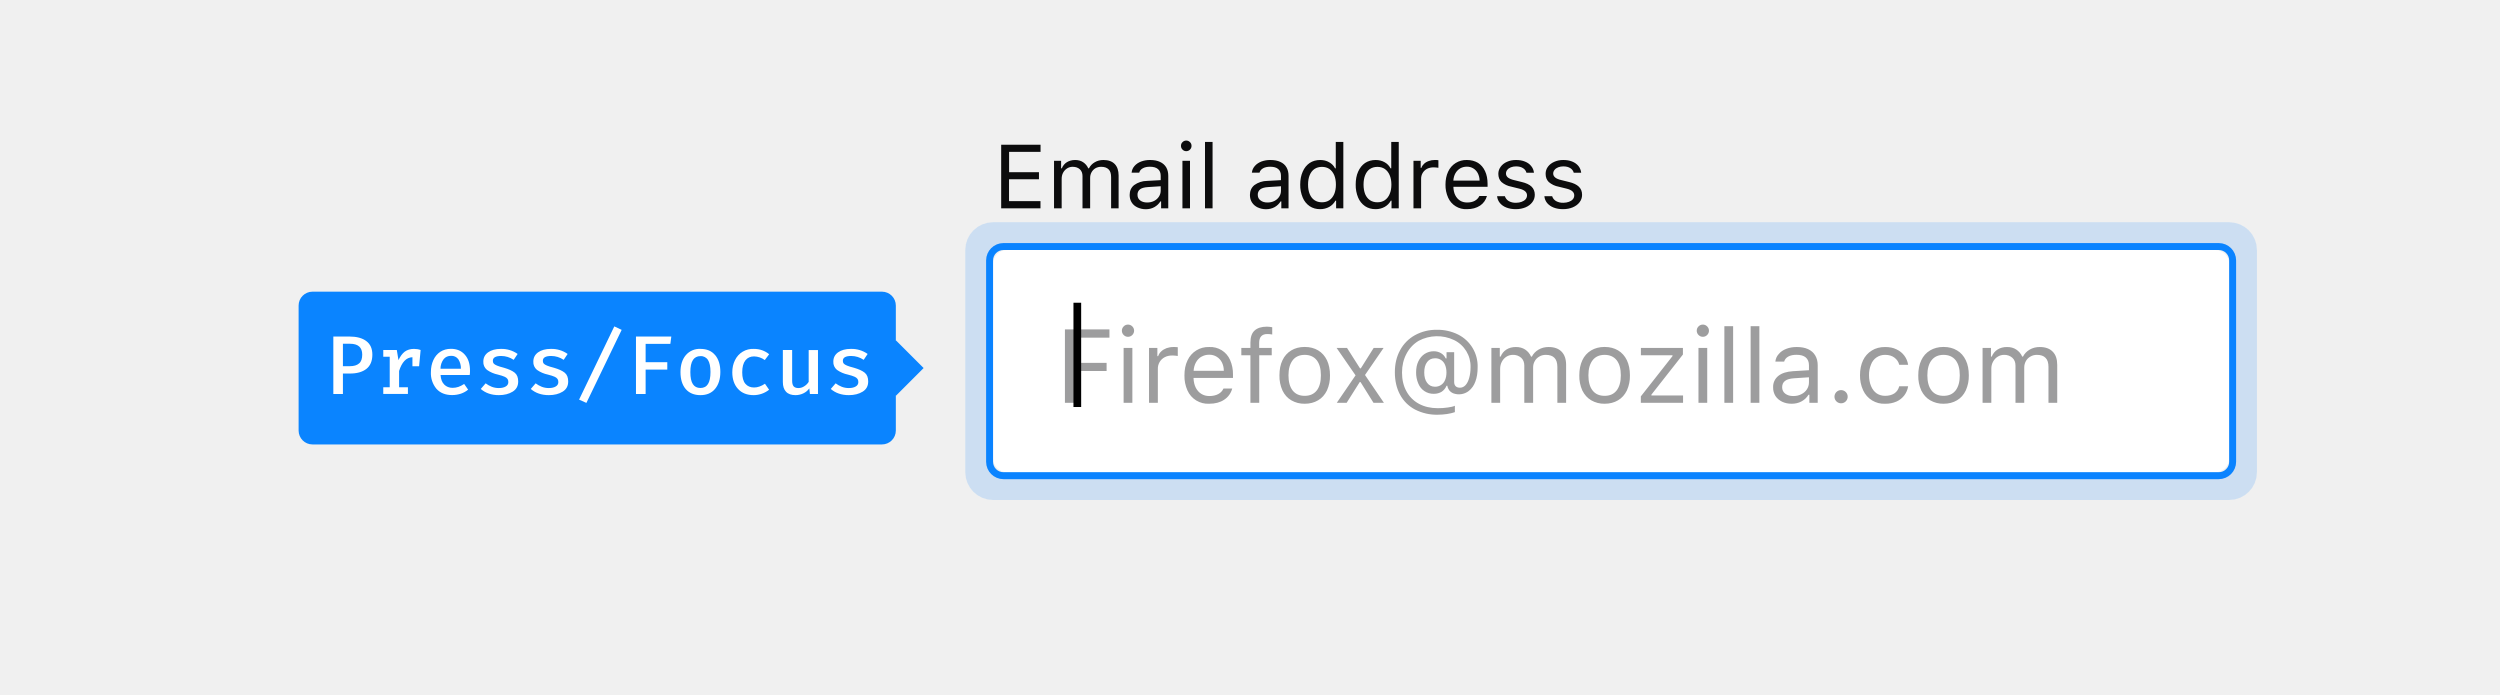
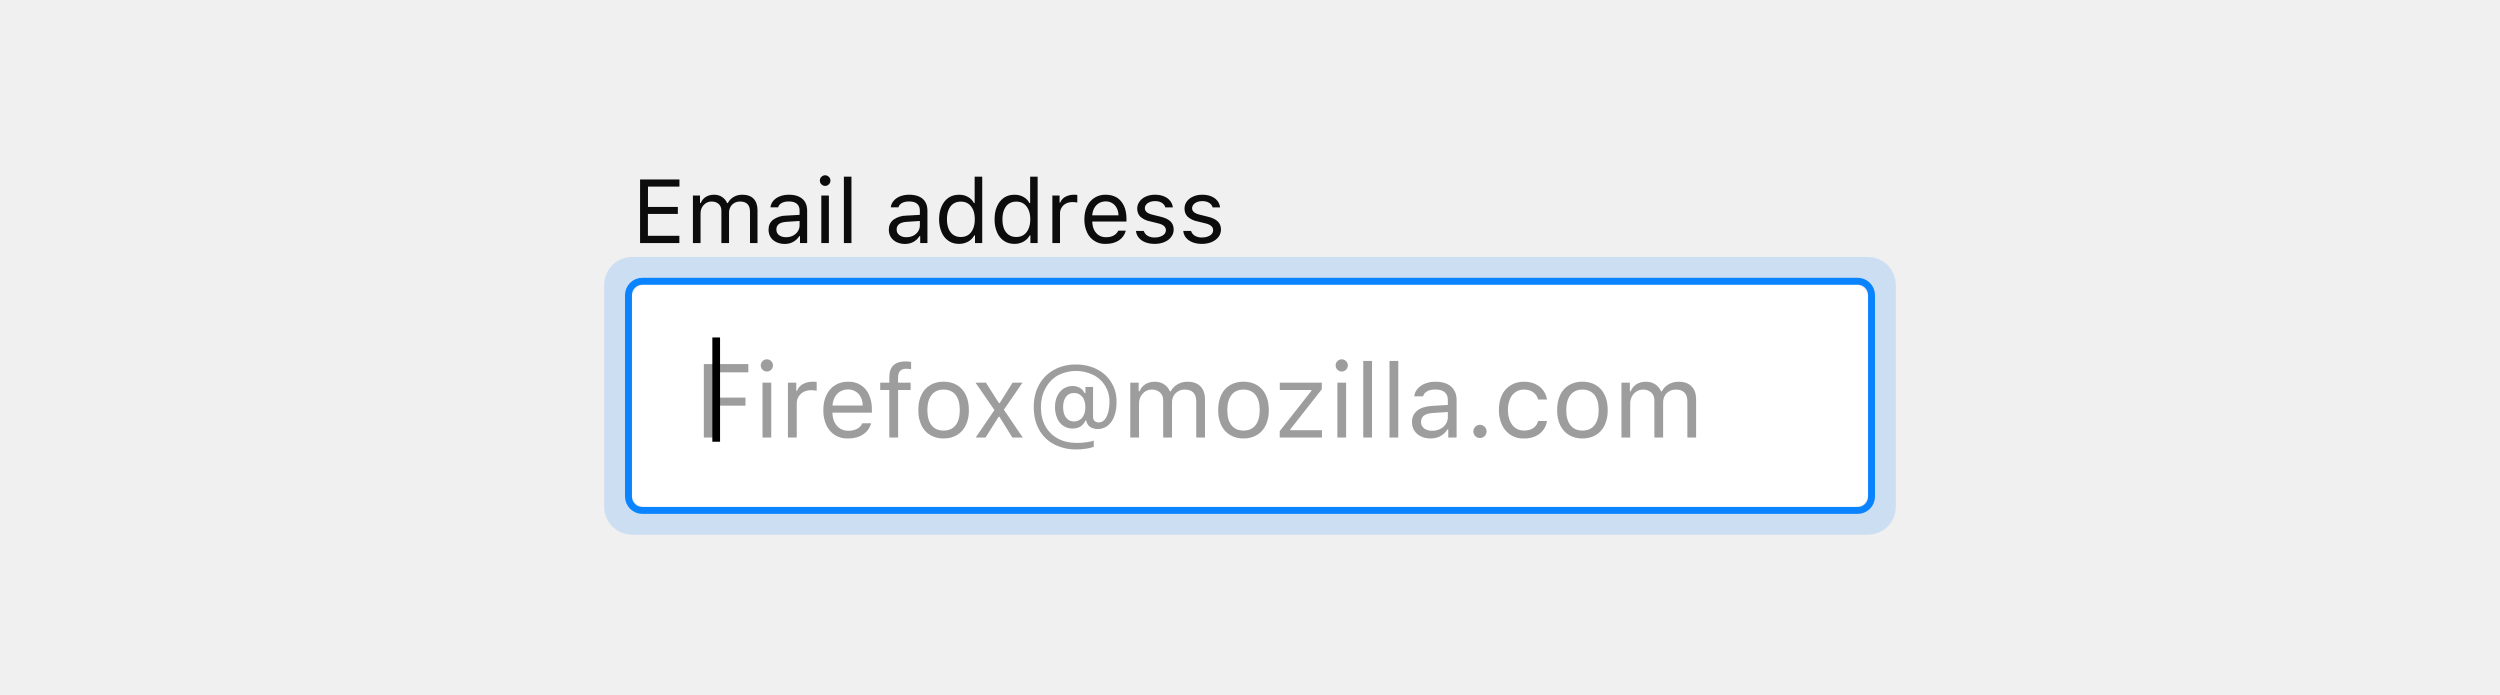
<svg xmlns="http://www.w3.org/2000/svg" xmlns:xlink="http://www.w3.org/1999/xlink" viewBox="0 0 360 100">
  <defs>
    <rect id="a" width="178" height="32" rx="2" />
  </defs>
-   <g fill="none" fill-rule="evenodd">
-     <g transform="translate(143 20)">
-       <g transform="translate(0 16)">
-         <use fill="#FFFFFF" xlink:href="#a" />
-         <rect width="179" height="33" x="-.5" y="-.5" stroke="#0A84FF" rx="2" />
-         <rect width="182" height="36" x="-2" y="-2" stroke="#0A84FF" stroke-opacity=".3" stroke-width="4" opacity=".52" rx="2" />
-         <path fill="#0C0C0D" fill-opacity=".4" d="M10.35 11.43h6.41v1.19h-5.1v3.63h4.69v1.17h-4.68V22h-1.32V11.43zm8.46.81a.85.85 0 0 1-.26-.62c0-.24.09-.45.26-.62a.85.85 0 0 1 .62-.26c.24 0 .45.09.62.26.17.17.26.38.26.62s-.09.45-.26.62a.84.84 0 0 1-.62.26.85.85 0 0 1-.62-.26zm1.25 1.86V22H18.8v-7.9h1.26zm3.6 0v1.18h.12c.08-.26.22-.48.44-.68.2-.2.47-.35.77-.47.3-.1.63-.16.98-.16.24 0 .45 0 .63.03v1.26a4.97 4.97 0 0 0-.8-.07c-.4 0-.76.08-1.07.24a1.84 1.84 0 0 0-1 1.68V22h-1.27v-7.9h1.2zm9.62 7.46c-.58.39-1.3.58-2.16.58a3.24 3.24 0 0 1-3.13-1.92 5.05 5.05 0 0 1-.43-2.16c0-.82.14-1.54.44-2.16a3.3 3.3 0 0 1 3.12-1.93 3.1 3.1 0 0 1 3.01 1.86 5 5 0 0 1 .42 2.1v.49h-5.68v.06c.02.51.13.97.32 1.35.2.38.46.68.79.88.33.21.72.32 1.17.32.5 0 .93-.1 1.27-.28.34-.18.6-.44.76-.8h1.26a2.74 2.74 0 0 1-1.16 1.61zM30 15.36c-.33.2-.59.47-.78.82-.2.35-.31.76-.34 1.22h4.35c0-.46-.1-.87-.28-1.22a2 2 0 0 0-1.84-1.1c-.41 0-.78.1-1.1.29zm5.75-.2V14.1h1.31v-.76c0-.8.2-1.38.6-1.74.4-.37.99-.56 1.77-.56.22 0 .48.03.77.08v1.05c-.2-.04-.43-.07-.7-.07-.79 0-1.18.43-1.18 1.27v.73h1.81v1.06h-1.8V22h-1.27v-6.84h-1.3zm7.19 6.48c-.55-.32-.97-.8-1.26-1.4a5 5 0 0 1-.44-2.19c0-.84.14-1.57.44-2.18a3.2 3.2 0 0 1 1.26-1.41c.54-.33 1.19-.5 1.94-.5.74 0 1.4.17 1.94.5.54.32.96.8 1.26 1.41.29.61.44 1.34.44 2.18a5 5 0 0 1-.44 2.18c-.3.61-.72 1.09-1.27 1.41-.55.33-1.2.5-1.93.5a3.7 3.7 0 0 1-1.94-.5zm3.67-1.4c.4-.52.6-1.25.6-2.19s-.2-1.66-.6-2.18c-.41-.51-.99-.77-1.73-.77-.75 0-1.33.26-1.73.77-.4.52-.61 1.24-.61 2.18 0 .94.2 1.67.6 2.18.41.52.99.77 1.74.77.74 0 1.32-.25 1.73-.77zM50.92 22H49.5l2.7-3.95-2.73-3.95h1.5l1.87 2.94h.12l1.85-2.94h1.43L53.56 18l2.72 4h-1.5l-1.86-2.98h-.12L50.92 22zm16.04-9.83a5.1 5.1 0 0 1 2.82 4.71c0 .8-.1 1.48-.33 2.07a3 3 0 0 1-.96 1.36 2.33 2.33 0 0 1-2.24.32c-.23-.1-.42-.25-.57-.44-.14-.2-.23-.4-.26-.64h-.12c-.15.37-.4.66-.7.86-.33.2-.7.3-1.13.3a2.34 2.34 0 0 1-2.23-1.47 3.93 3.93 0 0 1-.32-1.63c0-.59.1-1.11.32-1.57.22-.46.52-.82.9-1.07.4-.26.84-.39 1.33-.39.39 0 .73.1 1.04.28.3.18.53.44.67.75h.12v-.89h1.1v4.3c0 .26.08.46.22.6.15.14.35.21.61.21.3 0 .57-.12.8-.36.23-.25.41-.6.53-1.04.13-.45.2-.97.2-1.56a4.2 4.2 0 0 0-2.37-3.9 5.67 5.67 0 0 0-5.11.11 4.68 4.68 0 0 0-1.75 1.87c-.43.8-.64 1.7-.64 2.7 0 1.03.21 1.93.64 2.7a4.4 4.4 0 0 0 1.8 1.8c.78.42 1.68.63 2.72.63.5 0 .98-.03 1.43-.1.45-.06.8-.14 1.02-.25v.92c-.33.12-.7.2-1.14.27-.42.06-.87.1-1.33.1a6.83 6.83 0 0 1-3.27-.75 5.18 5.18 0 0 1-2.15-2.13c-.5-.93-.75-2-.75-3.24 0-1.2.25-2.26.76-3.18a5.4 5.4 0 0 1 2.14-2.16 6.35 6.35 0 0 1 3.15-.77 6.6 6.6 0 0 1 3.05.68zm-4.45 3.96c-.28.36-.42.87-.42 1.5 0 .64.14 1.14.42 1.5.27.37.65.56 1.13.56a1.52 1.52 0 0 0 1.45-.97c.13-.3.2-.67.2-1.09 0-.41-.07-.77-.2-1.08a1.5 1.5 0 0 0-1.43-.96c-.5 0-.88.18-1.15.54zm10.46-2.03v1.25h.12c.18-.44.46-.78.84-1.02.38-.24.83-.36 1.36-.36.52 0 .96.12 1.34.37.37.25.65.58.84 1.01h.12c.22-.43.54-.76.97-1.01.43-.25.91-.37 1.45-.37.8 0 1.42.22 1.86.67.43.44.65 1.08.65 1.9V22h-1.26v-5.16c0-.58-.14-1.02-.41-1.3-.28-.3-.7-.44-1.25-.44-.36 0-.68.08-.95.25-.28.16-.5.38-.65.66-.16.28-.23.58-.23.91V22H76.5v-5.36c0-.47-.15-.84-.45-1.12a1.7 1.7 0 0 0-1.2-.42c-.34 0-.65.09-.93.27-.28.18-.5.42-.66.73-.16.3-.24.64-.24 1V22h-1.26v-7.9h1.2zm13.16 7.54c-.55-.32-.97-.8-1.27-1.4a5 5 0 0 1-.44-2.19c0-.84.15-1.57.44-2.18a3.2 3.2 0 0 1 1.26-1.41c.55-.33 1.2-.5 1.94-.5.75 0 1.4.17 1.95.5.54.32.96.8 1.26 1.41.29.61.44 1.34.44 2.18a5 5 0 0 1-.44 2.18c-.3.61-.72 1.09-1.27 1.41-.55.33-1.2.5-1.94.5a3.7 3.7 0 0 1-1.93-.5zm3.66-1.4c.4-.52.61-1.25.61-2.19s-.2-1.66-.6-2.18c-.41-.51-.99-.77-1.74-.77-.74 0-1.32.26-1.72.77-.4.52-.61 1.24-.61 2.18 0 .94.2 1.67.6 2.18.41.52.99.77 1.73.77.75 0 1.33-.25 1.73-.77zm8.05-4.96v-.12h-4.55V14.1h6.05v.95l-4.54 5.78v.12h4.56V22h-6.08v-.92l4.56-5.8zm3.75-3.04a.85.85 0 0 1-.26-.62c0-.24.09-.45.26-.62a.85.85 0 0 1 .62-.26c.24 0 .45.09.62.26.17.17.26.38.26.62s-.09.45-.26.62a.84.84 0 0 1-.62.26.85.85 0 0 1-.62-.26zm1.25 1.86V22h-1.26v-7.9h1.26zm3.73-3.13V22h-1.26V10.97h1.26zm3.78 0V22h-1.26V10.97h1.26zm3.28 10.88c-.4-.2-.73-.47-.96-.82a2.23 2.23 0 0 1-.34-1.24 2 2 0 0 1 .75-1.66c.5-.4 1.2-.62 2.13-.68l2.28-.14v-.72c0-.48-.16-.86-.46-1.12-.3-.25-.74-.38-1.33-.38-.47 0-.87.08-1.18.25-.31.17-.51.41-.6.73h-1.27c.05-.42.21-.8.5-1.1.27-.33.64-.57 1.08-.74.45-.18.96-.26 1.51-.26.64 0 1.18.1 1.63.31.45.21.79.51 1.02.9.24.4.36.87.36 1.41V22h-1.2v-1.16h-.12c-.26.42-.6.74-1.01.96-.42.23-.9.34-1.42.34-.51 0-.97-.1-1.37-.29zm2.75-1.08c.35-.17.62-.4.81-.7.2-.3.3-.64.3-1.01v-.73l-2.13.14c-.6.04-1.03.16-1.3.37-.29.21-.43.52-.43.92s.15.7.45.93c.3.23.68.34 1.15.34.43 0 .81-.08 1.15-.26zm5.26 1.18a.95.95 0 1 1 .95-1.65.95.95 0 0 1-.95 1.65zm8.16-6.45c-.35-.27-.8-.4-1.34-.4a2.12 2.12 0 0 0-2.03 1.38 3.9 3.9 0 0 0-.29 1.54c0 .6.1 1.13.29 1.58.19.45.46.8.8 1.04.36.24.76.36 1.23.36.53 0 .97-.12 1.33-.35.35-.24.59-.59.7-1.03h1.28a2.85 2.85 0 0 1-1.67 2.2 3.9 3.9 0 0 1-1.63.32 3.31 3.31 0 0 1-3.18-1.94 5 5 0 0 1-.45-2.18c0-.81.15-1.53.44-2.14a3.3 3.3 0 0 1 1.27-1.41c.54-.34 1.18-.5 1.9-.5.63 0 1.17.1 1.65.34a2.9 2.9 0 0 1 1.67 2.22h-1.28c-.1-.42-.33-.76-.69-1.03zm5.14 6.14c-.55-.32-.97-.8-1.27-1.4a5 5 0 0 1-.44-2.19c0-.84.15-1.57.44-2.18a3.2 3.2 0 0 1 1.26-1.41c.55-.33 1.2-.5 1.94-.5.75 0 1.4.17 1.94.5.55.32.97.8 1.26 1.41.3.61.44 1.34.44 2.18a5 5 0 0 1-.44 2.18c-.29.61-.71 1.09-1.26 1.41-.55.33-1.2.5-1.94.5a3.7 3.7 0 0 1-1.93-.5zm3.66-1.4c.4-.52.61-1.25.61-2.19s-.2-1.66-.6-2.18c-.41-.51-.99-.77-1.74-.77-.74 0-1.32.26-1.72.77-.41.52-.61 1.24-.61 2.18 0 .94.2 1.67.6 2.18.41.52.99.77 1.73.77.75 0 1.33-.25 1.73-.77zm5.1-6.14v1.25h.11c.18-.44.46-.78.84-1.02.38-.24.84-.36 1.36-.36.52 0 .97.12 1.34.37.37.25.66.58.85 1.01h.11c.22-.43.54-.76.97-1.01.43-.25.91-.37 1.45-.37.8 0 1.43.22 1.86.67.44.44.65 1.08.65 1.9V22h-1.26v-5.16c0-.58-.13-1.02-.41-1.3-.28-.3-.7-.44-1.25-.44-.36 0-.67.08-.95.25-.28.16-.5.38-.65.66-.15.28-.23.58-.23.91V22h-1.26v-5.36c0-.47-.15-.84-.45-1.12a1.7 1.7 0 0 0-1.2-.42c-.33 0-.64.09-.92.27-.29.18-.5.42-.67.73-.16.3-.24.64-.24 1V22h-1.26v-7.9h1.2z" />
-         <text fill="#000000" font-family="SegoeUI, Segoe UI" font-size="15">
-           <tspan x="8" y="19">|</tspan>
-         </text>
-       </g>
-       <path fill="#0C0C0D" d="M1.17 10V.84h5.67v1.03H2.31V4.8h4.3v1.01H2.3v3.15h4.53V10H1.17zM9.8 3.16v1.08h.1c.16-.38.4-.68.74-.89.33-.2.72-.31 1.18-.31.44 0 .83.1 1.15.32.33.22.57.5.74.88h.1c.19-.37.46-.66.84-.88.37-.22.79-.32 1.25-.32.7 0 1.24.19 1.62.58.37.38.56.94.56 1.65V10H17V5.52c0-.5-.11-.88-.35-1.12-.24-.25-.6-.38-1.08-.38-.31 0-.59.07-.83.21a1.5 1.5 0 0 0-.56.58c-.13.24-.2.5-.2.8V10h-1.1V5.35c0-.4-.12-.73-.38-.97s-.6-.36-1.04-.36c-.3 0-.56.08-.8.23-.25.16-.44.37-.58.63-.14.27-.2.56-.2.88V10h-1.1V3.16h1.04zm11 6.71c-.36-.17-.64-.4-.83-.71-.2-.3-.3-.67-.3-1.08 0-.6.21-1.08.65-1.43a3.2 3.2 0 0 1 1.84-.6l1.98-.11v-.62c0-.43-.13-.75-.4-.98-.26-.22-.64-.33-1.15-.33-.41 0-.75.07-1.02.22-.28.15-.45.36-.52.63h-1.1c.04-.37.18-.69.42-.96.24-.28.56-.49.95-.64a3.6 3.6 0 0 1 1.3-.22c.56 0 1.03.09 1.41.27.4.18.69.44.9.78.2.34.3.75.3 1.23V10H24.2V9h-.1c-.22.35-.52.63-.88.83-.36.2-.77.3-1.23.3-.44 0-.84-.1-1.19-.26zm2.38-.93c.3-.15.53-.36.7-.62.17-.26.26-.55.26-.87v-.63l-1.84.12c-.52.03-.9.14-1.14.32a.93.93 0 0 0-.36.8c0 .34.13.61.38.8.26.2.6.3 1 .3.37 0 .7-.07 1-.22zm4.1-7.4a.73.73 0 0 1-.22-.53c0-.22.07-.4.22-.54a.74.74 0 0 1 .54-.23c.21 0 .39.08.54.23.15.14.22.32.22.54 0 .2-.07.38-.22.53a.73.73 0 0 1-.54.23.73.73 0 0 1-.54-.23zm1.08 1.62V10h-1.09V3.16h1.1zM31.61.44V10h-1.09V.44h1.1zm6.5 9.43c-.34-.17-.62-.4-.82-.71-.2-.3-.3-.67-.3-1.08 0-.6.22-1.08.65-1.43a3.2 3.2 0 0 1 1.85-.6l1.97-.11v-.62c0-.43-.13-.75-.4-.98-.25-.22-.64-.33-1.15-.33-.4 0-.75.07-1.02.22s-.44.36-.52.63h-1.1c.04-.37.19-.69.43-.96.24-.28.56-.49.94-.64a3.6 3.6 0 0 1 1.31-.22c.55 0 1.02.09 1.41.27.4.18.69.44.89.78.2.34.3.75.3 1.23V10h-1.04V9h-.1c-.22.35-.51.63-.87.83-.37.2-.78.3-1.24.3-.44 0-.83-.1-1.18-.26zm2.4-.93c.3-.15.53-.36.7-.62.17-.26.25-.55.25-.87v-.63l-1.84.12c-.51.03-.9.14-1.13.32a.93.93 0 0 0-.37.8c0 .34.13.61.4.8.25.2.58.3.99.3.37 0 .7-.07 1-.22zm5.08.75a2.8 2.8 0 0 1-1-1.24 4.62 4.62 0 0 1-.36-1.87c0-.7.12-1.33.36-1.86.23-.54.57-.95 1-1.25.44-.29.94-.43 1.52-.43.47 0 .9.1 1.28.32.38.21.67.5.86.88h.1V.44h1.09V10H49.4V8.9h-.1a2.3 2.3 0 0 1-.9.9c-.4.21-.82.32-1.3.32-.57 0-1.08-.14-1.51-.43zm.7-5.36c-.3.2-.53.5-.69.88-.16.38-.24.84-.24 1.37 0 .53.08.98.24 1.37.16.38.39.68.69.88.3.2.66.3 1.07.3.41 0 .77-.1 1.07-.3.3-.21.53-.5.7-.89.16-.38.24-.84.24-1.36 0-.52-.08-.97-.24-1.36-.17-.38-.4-.68-.7-.89-.3-.2-.66-.3-1.07-.3-.41 0-.77.1-1.07.3zm7.28 5.36a2.8 2.8 0 0 1-1-1.24 4.62 4.62 0 0 1-.35-1.87c0-.7.11-1.33.35-1.86.24-.54.57-.95 1-1.25.44-.29.95-.43 1.52-.43.48 0 .9.1 1.29.32.38.21.66.5.86.88h.1V.44h1.08V10h-1.04V8.9h-.1a2.3 2.3 0 0 1-.9.9c-.39.21-.81.32-1.29.32-.58 0-1.09-.14-1.52-.43zm.7-5.36c-.3.2-.52.5-.68.88-.16.38-.24.84-.24 1.37 0 .53.08.98.23 1.37.16.38.4.68.7.88.3.2.65.3 1.07.3.4 0 .76-.1 1.06-.3.3-.21.54-.5.7-.89.17-.38.25-.84.25-1.36 0-.52-.08-.97-.25-1.36-.16-.38-.4-.68-.7-.89-.3-.2-.65-.3-1.06-.3-.42 0-.77.1-1.07.3zm7.31-1.17v1.01h.1c.07-.22.2-.41.38-.58.19-.18.41-.31.68-.4.26-.1.54-.15.84-.15.21 0 .4 0 .55.03v1.09a4.3 4.3 0 0 0-.7-.06c-.34 0-.65.07-.92.2a1.6 1.6 0 0 0-.87 1.46V10h-1.1V3.16h1.04zm8.53 6.46c-.5.33-1.13.5-1.87.5a2.8 2.8 0 0 1-2.71-1.66 4.38 4.38 0 0 1-.38-1.88c0-.7.13-1.33.38-1.86a2.86 2.86 0 0 1 2.7-1.68c.62 0 1.14.14 1.6.41.44.28.78.68 1.02 1.2.24.51.36 1.12.36 1.83v.42h-4.92v.05c.02.45.1.84.27 1.17.17.33.4.59.69.77.29.18.63.27 1.01.27.44 0 .81-.08 1.1-.24.3-.16.52-.39.67-.7h1.09c-.17.6-.5 1.06-1 1.4zm-2.85-5.37c-.28.17-.51.4-.68.7-.17.3-.27.66-.3 1.06h3.78c0-.4-.1-.75-.25-1.05A1.73 1.73 0 0 0 68.22 4c-.36 0-.68.09-.96.25zm5.84-.24c.22-.3.52-.54.91-.71.4-.18.83-.26 1.3-.26.48 0 .9.07 1.27.22.38.15.68.36.9.64.23.27.37.6.41.97h-1.08a1.1 1.1 0 0 0-.5-.66c-.26-.17-.6-.25-1-.25a2 2 0 0 0-.74.13c-.22.09-.4.21-.52.37a.81.81 0 0 0-.19.53c0 .23.1.42.29.58.2.15.5.28.9.37l1.05.26c.65.15 1.14.38 1.45.68.3.3.46.68.46 1.17 0 .4-.12.76-.36 1.07-.24.32-.56.56-.98.74-.42.17-.88.26-1.4.26-.5 0-.95-.08-1.34-.23-.4-.15-.7-.37-.94-.65a1.78 1.78 0 0 1-.41-.99h1.12c.1.3.28.53.55.7a2 2 0 0 0 1.06.25c.3 0 .58-.05.81-.14.24-.09.43-.21.57-.37.13-.16.2-.35.2-.56 0-.46-.36-.78-1.09-.96l-1.17-.29a3 3 0 0 1-1.42-.67c-.3-.3-.45-.69-.45-1.18 0-.37.11-.71.34-1.02zm6.8 0c.22-.3.53-.54.92-.71.39-.18.82-.26 1.3-.26.47 0 .9.07 1.27.22s.67.36.9.64c.22.27.36.6.4.97h-1.07a1.1 1.1 0 0 0-.5-.66c-.27-.17-.6-.25-1-.25a2 2 0 0 0-.74.13c-.22.09-.4.21-.52.37a.81.81 0 0 0-.2.53c0 .23.1.42.3.58.19.15.49.28.9.37l1.05.26c.65.15 1.13.38 1.44.68.31.3.47.68.47 1.17 0 .4-.12.76-.36 1.07-.24.32-.57.56-.99.74-.41.17-.88.26-1.4.26-.5 0-.95-.08-1.34-.23-.39-.15-.7-.37-.94-.65a1.78 1.78 0 0 1-.4-.99h1.12c.09.3.27.53.55.7a2 2 0 0 0 1.05.25c.3 0 .58-.05.82-.14.24-.09.43-.21.56-.37.14-.16.2-.35.2-.56 0-.46-.36-.78-1.08-.96l-1.18-.29a3 3 0 0 1-1.41-.67c-.3-.3-.45-.69-.45-1.18 0-.37.1-.71.33-1.02z" />
+   <g fill="none" fill-rule="evenodd" transform="translate(91 25)">
+     <g transform="translate(0 16)">
+       <use fill="#FFFFFF" xlink:href="#a" />
+       <rect width="179" height="33" x="-.5" y="-.5" stroke="#0A84FF" rx="2" />
+       <rect width="182" height="36" x="-2" y="-2" stroke="#0A84FF" stroke-opacity=".3" stroke-width="4" opacity=".52" rx="2" />
+       <path fill="#0C0C0D" fill-opacity=".4" d="M10.35 11.43h6.41v1.19h-5.1v3.63h4.69v1.17h-4.68V22h-1.32V11.43zm8.46.81a.85.85 0 0 1-.26-.62c0-.24.09-.45.26-.62a.85.85 0 0 1 .62-.26c.24 0 .45.09.62.26.17.17.26.38.26.62s-.09.45-.26.62a.84.84 0 0 1-.62.26.85.85 0 0 1-.62-.26zm1.25 1.86V22H18.8v-7.9h1.26zm3.6 0v1.18h.12c.08-.26.22-.48.44-.68.2-.2.47-.35.77-.47.3-.1.63-.16.98-.16.24 0 .45 0 .63.03v1.26a4.97 4.97 0 0 0-.8-.07c-.4 0-.76.08-1.07.24a1.84 1.84 0 0 0-1 1.68V22h-1.27v-7.9h1.2zm9.62 7.46c-.58.39-1.3.58-2.16.58a3.24 3.24 0 0 1-3.13-1.92 5.05 5.05 0 0 1-.43-2.16c0-.82.14-1.54.44-2.16a3.3 3.3 0 0 1 3.12-1.93 3.1 3.1 0 0 1 3.01 1.86 5 5 0 0 1 .42 2.1v.49h-5.68v.06c.02.51.13.97.32 1.35.2.38.46.68.79.88.33.21.72.32 1.17.32.5 0 .93-.1 1.27-.28.34-.18.6-.44.76-.8h1.26a2.74 2.74 0 0 1-1.16 1.61zM30 15.36c-.33.2-.59.47-.78.82-.2.35-.31.76-.34 1.22h4.35c0-.46-.1-.87-.28-1.22a2 2 0 0 0-1.84-1.1c-.41 0-.78.1-1.1.29zm5.75-.2V14.1h1.31v-.76c0-.8.2-1.38.6-1.74.4-.37.99-.56 1.77-.56.22 0 .48.03.77.08v1.05c-.2-.04-.43-.07-.7-.07-.79 0-1.18.43-1.18 1.27v.73h1.81v1.06h-1.8V22h-1.27v-6.84h-1.3zm7.19 6.48c-.55-.32-.97-.8-1.26-1.4a5 5 0 0 1-.44-2.19c0-.84.14-1.57.44-2.18a3.2 3.2 0 0 1 1.26-1.41c.54-.33 1.19-.5 1.94-.5.74 0 1.4.17 1.94.5.54.32.96.8 1.26 1.41.29.61.44 1.34.44 2.18a5 5 0 0 1-.44 2.18c-.3.61-.72 1.09-1.27 1.41-.55.33-1.2.5-1.93.5a3.7 3.7 0 0 1-1.94-.5zm3.67-1.4c.4-.52.6-1.25.6-2.19s-.2-1.66-.6-2.18c-.41-.51-.99-.77-1.73-.77-.75 0-1.33.26-1.73.77-.4.52-.61 1.24-.61 2.18 0 .94.2 1.67.6 2.18.41.52.99.77 1.74.77.74 0 1.32-.25 1.73-.77zM50.92 22H49.5l2.7-3.95-2.73-3.95h1.5l1.87 2.94h.12l1.85-2.94h1.43L53.56 18l2.72 4h-1.5l-1.86-2.98h-.12L50.92 22zm16.04-9.83a5.1 5.1 0 0 1 2.82 4.71c0 .8-.1 1.48-.33 2.07a3 3 0 0 1-.96 1.36 2.33 2.33 0 0 1-2.24.32c-.23-.1-.42-.25-.57-.44-.14-.2-.23-.4-.26-.64h-.12c-.15.37-.4.66-.7.86-.33.2-.7.3-1.13.3a2.34 2.34 0 0 1-2.23-1.47 3.93 3.93 0 0 1-.32-1.63c0-.59.1-1.11.32-1.57.22-.46.52-.82.9-1.07.4-.26.84-.39 1.33-.39.39 0 .73.1 1.04.28.3.18.53.44.67.75h.12v-.89h1.1v4.3c0 .26.08.46.22.6.15.14.35.21.61.21.3 0 .57-.12.8-.36.23-.25.41-.6.53-1.04.13-.45.2-.97.2-1.56a4.2 4.2 0 0 0-2.37-3.9 5.67 5.67 0 0 0-5.11.11 4.68 4.68 0 0 0-1.75 1.87c-.43.8-.64 1.7-.64 2.7 0 1.03.21 1.93.64 2.7a4.4 4.4 0 0 0 1.8 1.8c.78.42 1.68.63 2.72.63.5 0 .98-.03 1.43-.1.45-.06.8-.14 1.02-.25v.92c-.33.12-.7.2-1.14.27-.42.06-.87.1-1.33.1a6.83 6.83 0 0 1-3.27-.75 5.18 5.18 0 0 1-2.15-2.13c-.5-.93-.75-2-.75-3.24 0-1.2.25-2.26.76-3.18a5.4 5.4 0 0 1 2.14-2.16 6.35 6.35 0 0 1 3.15-.77 6.6 6.6 0 0 1 3.05.68zm-4.45 3.96c-.28.36-.42.87-.42 1.5 0 .64.14 1.14.42 1.5.27.37.65.56 1.13.56a1.52 1.52 0 0 0 1.45-.97c.13-.3.2-.67.2-1.09 0-.41-.07-.77-.2-1.08a1.5 1.5 0 0 0-1.43-.96c-.5 0-.88.18-1.15.54zm10.46-2.03v1.25h.12c.18-.44.46-.78.84-1.02.38-.24.83-.36 1.36-.36.52 0 .96.12 1.34.37.37.25.65.58.84 1.01h.12c.22-.43.54-.76.97-1.01.43-.25.91-.37 1.45-.37.8 0 1.42.22 1.86.67.43.44.65 1.08.65 1.9V22h-1.26v-5.16c0-.58-.14-1.02-.41-1.3-.28-.3-.7-.44-1.25-.44-.36 0-.68.08-.95.25-.28.16-.5.38-.65.66-.16.28-.23.58-.23.91V22H76.5v-5.36c0-.47-.15-.84-.45-1.12a1.7 1.7 0 0 0-1.2-.42c-.34 0-.65.09-.93.27-.28.18-.5.42-.66.73-.16.3-.24.64-.24 1V22h-1.26v-7.9h1.2zm13.16 7.54c-.55-.32-.97-.8-1.27-1.4a5 5 0 0 1-.44-2.19c0-.84.15-1.57.44-2.18a3.2 3.2 0 0 1 1.26-1.41c.55-.33 1.2-.5 1.94-.5.75 0 1.4.17 1.95.5.54.32.96.8 1.26 1.41.29.61.44 1.34.44 2.18a5 5 0 0 1-.44 2.18c-.3.61-.72 1.09-1.27 1.41-.55.33-1.2.5-1.94.5a3.7 3.7 0 0 1-1.93-.5zm3.66-1.4c.4-.52.61-1.25.61-2.19s-.2-1.66-.6-2.18c-.41-.51-.99-.77-1.74-.77-.74 0-1.32.26-1.72.77-.4.52-.61 1.24-.61 2.18 0 .94.2 1.67.6 2.18.41.52.99.77 1.73.77.75 0 1.33-.25 1.73-.77zm8.05-4.96v-.12h-4.55V14.1h6.05v.95l-4.54 5.78v.12h4.56V22h-6.08v-.92l4.56-5.8zm3.75-3.04a.85.85 0 0 1-.26-.62c0-.24.09-.45.26-.62a.85.85 0 0 1 .62-.26c.24 0 .45.09.62.26.17.17.26.38.26.62s-.09.45-.26.62a.84.84 0 0 1-.62.26.85.85 0 0 1-.62-.26zm1.25 1.86V22h-1.26v-7.9h1.26zm3.73-3.13V22h-1.26V10.97h1.26zm3.78 0V22h-1.26V10.97h1.26zm3.28 10.88c-.4-.2-.73-.47-.96-.82a2.23 2.23 0 0 1-.34-1.24 2 2 0 0 1 .75-1.66c.5-.4 1.2-.62 2.13-.68l2.28-.14v-.72c0-.48-.16-.86-.46-1.12-.3-.25-.74-.38-1.33-.38-.47 0-.87.08-1.18.25-.31.17-.51.41-.6.73h-1.27c.05-.42.21-.8.5-1.1.27-.33.64-.57 1.08-.74.45-.18.96-.26 1.51-.26.64 0 1.18.1 1.63.31.45.21.79.51 1.02.9.24.4.36.87.36 1.41V22h-1.2v-1.16h-.12c-.26.42-.6.74-1.01.96-.42.23-.9.34-1.42.34-.51 0-.97-.1-1.37-.29zm2.75-1.08c.35-.17.62-.4.81-.7.2-.3.3-.64.3-1.01v-.73l-2.13.14c-.6.04-1.03.16-1.3.37-.29.21-.43.52-.43.92s.15.7.45.93c.3.23.68.34 1.15.34.43 0 .81-.08 1.15-.26zm5.26 1.18a.95.95 0 1 1 .95-1.65.95.95 0 0 1-.95 1.65zm8.16-6.45c-.35-.27-.8-.4-1.34-.4a2.12 2.12 0 0 0-2.03 1.38 3.9 3.9 0 0 0-.29 1.54c0 .6.1 1.13.29 1.58.19.45.46.8.8 1.04.36.24.76.36 1.23.36.53 0 .97-.12 1.33-.35.35-.24.59-.59.7-1.03h1.28a2.85 2.85 0 0 1-1.67 2.2 3.9 3.9 0 0 1-1.63.32 3.31 3.31 0 0 1-3.18-1.94 5 5 0 0 1-.45-2.18c0-.81.15-1.53.44-2.14a3.3 3.3 0 0 1 1.27-1.41c.54-.34 1.18-.5 1.9-.5.63 0 1.17.1 1.65.34a2.9 2.9 0 0 1 1.67 2.22h-1.28c-.1-.42-.33-.76-.69-1.03zm5.14 6.14c-.55-.32-.97-.8-1.27-1.4a5 5 0 0 1-.44-2.19c0-.84.15-1.57.44-2.18a3.2 3.2 0 0 1 1.26-1.41c.55-.33 1.2-.5 1.94-.5.75 0 1.4.17 1.94.5.55.32.97.8 1.26 1.41.3.61.44 1.34.44 2.18a5 5 0 0 1-.44 2.18c-.29.61-.71 1.09-1.26 1.41-.55.33-1.2.5-1.94.5a3.7 3.7 0 0 1-1.93-.5zm3.66-1.4c.4-.52.61-1.25.61-2.19s-.2-1.66-.6-2.18c-.41-.51-.99-.77-1.74-.77-.74 0-1.32.26-1.72.77-.41.52-.61 1.24-.61 2.18 0 .94.2 1.67.6 2.18.41.52.99.77 1.73.77.75 0 1.33-.25 1.73-.77zm5.1-6.14v1.25h.11c.18-.44.46-.78.84-1.02.38-.24.84-.36 1.36-.36.52 0 .97.12 1.34.37.37.25.66.58.85 1.01h.11c.22-.43.54-.76.97-1.01.43-.25.91-.37 1.45-.37.8 0 1.43.22 1.86.67.44.44.65 1.08.65 1.9V22h-1.26v-5.16c0-.58-.13-1.02-.41-1.3-.28-.3-.7-.44-1.25-.44-.36 0-.67.08-.95.25-.28.16-.5.38-.65.66-.15.28-.23.58-.23.91V22h-1.26v-5.36c0-.47-.15-.84-.45-1.12a1.7 1.7 0 0 0-1.2-.42c-.33 0-.64.09-.92.27-.29.18-.5.42-.67.73-.16.3-.24.64-.24 1V22h-1.26v-7.9h1.2z" />
+       <text fill="#000000" font-family="SegoeUI, Segoe UI" font-size="15">
+         <tspan x="8" y="19">|</tspan>
+       </text>
    </g>
-     <g transform="translate(43 42)">
-       <rect width="86" height="22" fill="#0A84FF" rx="2" />
-       <polygon fill="#0A84FF" points="82 11 86 7 90 11 86 15" />
-       <path fill="#FFFFFF" d="M9.75 11.13c-.57.44-1.36.66-2.36.66H6.38v2.95H5V6.46h2.3c1.06 0 1.88.22 2.45.66.58.43.87 1.08.87 1.95 0 .93-.3 1.61-.87 2.06zM7.4 7.5H6.38v3.23H7.4c.56 0 1-.13 1.3-.39.31-.25.46-.68.46-1.28 0-1.04-.59-1.56-1.77-1.56zm10.17.9l-.22 2.34h-.96v-1.3c-.44.01-.83.19-1.15.53-.32.34-.58.83-.77 1.45v2.35h1.27v.96h-3.55v-.96h.93V9.37h-.93V8.4h1.95l.24 1.46c.25-.54.55-.95.9-1.22.36-.26.8-.4 1.33-.4.33 0 .65.05.96.16zm3.4 4.98c.32.31.72.47 1.2.47.3 0 .58-.05.85-.14.26-.1.54-.23.82-.42l.57.82c-.3.25-.64.44-1.04.58-.4.13-.82.2-1.26.2-.97 0-1.72-.3-2.26-.9a3.5 3.5 0 0 1-.8-2.42c0-.64.12-1.2.35-1.71.23-.51.57-.91 1-1.2.45-.29.96-.43 1.54-.43.84 0 1.5.28 2 .85.5.56.74 1.33.74 2.32 0 .24-.01.44-.04.6h-4.2c.04.61.22 1.08.54 1.38zM20.9 9.7a2.3 2.3 0 0 0-.47 1.4h2.94a2.38 2.38 0 0 0-.38-1.38 1.21 1.21 0 0 0-1.04-.48c-.43 0-.78.15-1.05.46zm8.93 3.95a.7.7 0 0 0 .37-.62.84.84 0 0 0-.11-.45.98.98 0 0 0-.43-.33c-.22-.1-.54-.2-.97-.31a4.2 4.2 0 0 1-1.57-.68 1.43 1.43 0 0 1-.52-1.2c0-.55.23-.99.68-1.32.46-.33 1.07-.5 1.85-.5a4 4 0 0 1 2.41.73l-.57.85a3.2 3.2 0 0 0-1.8-.56c-.8 0-1.2.23-1.2.7 0 .16.04.29.13.4.1.1.25.2.48.29.22.09.55.2 1 .31.68.2 1.2.43 1.54.71.34.28.5.7.5 1.26 0 .65-.26 1.14-.8 1.47-.53.33-1.2.5-1.99.5-1.05 0-1.92-.3-2.6-.89l.7-.81c.27.2.56.37.89.5.32.12.66.18 1.01.18.42 0 .76-.08 1-.23zm7.2 0a.7.7 0 0 0 .37-.62.84.84 0 0 0-.11-.45.98.98 0 0 0-.43-.33c-.22-.1-.54-.2-.97-.31a4.2 4.2 0 0 1-1.57-.68 1.43 1.43 0 0 1-.52-1.2c0-.55.23-.99.68-1.32.46-.33 1.07-.5 1.85-.5a4 4 0 0 1 2.41.73l-.57.85a3.2 3.2 0 0 0-1.8-.56c-.8 0-1.2.23-1.2.7 0 .16.04.29.13.4.1.1.25.2.48.29.22.09.55.2 1 .31.68.2 1.2.43 1.54.71.34.28.5.7.5 1.26 0 .65-.26 1.14-.8 1.47-.53.33-1.2.5-1.99.5-1.05 0-1.92-.3-2.6-.89l.7-.81c.27.2.56.37.89.5.32.12.66.18 1.01.18.42 0 .76-.08 1-.23zm3.36 1.89L45.46 5l1.06.5-5.08 10.52-1.06-.48zm9.58-5.38h3.12v1.06h-3.12v3.52h-1.39V6.46h5.09l-.14 1.06h-3.56v2.64zm10.01-1.03c.5.6.75 1.41.75 2.43 0 1.03-.26 1.84-.76 2.44-.5.6-1.2.9-2.11.9-.91 0-1.62-.3-2.12-.88-.5-.59-.75-1.4-.75-2.44 0-1.01.25-1.82.76-2.43a2.6 2.6 0 0 1 2.12-.91c.91 0 1.62.3 2.11.9zm-3.2.72c-.25.37-.37.95-.37 1.73s.12 1.36.36 1.73c.24.37.6.56 1.09.56.49 0 .85-.19 1.09-.57.24-.37.36-.95.36-1.74 0-.77-.12-1.35-.36-1.72a1.2 1.2 0 0 0-1.08-.56c-.49 0-.85.2-1.1.57zm10.37 3.4l.6.87a3.58 3.58 0 0 1-2.22.78c-.96 0-1.72-.3-2.26-.9-.54-.59-.82-1.39-.82-2.39 0-.65.13-1.22.38-1.73a2.86 2.86 0 0 1 2.73-1.64c.84 0 1.57.26 2.2.77l-.63.84a2.71 2.71 0 0 0-1.54-.53c-.53 0-.95.19-1.25.57-.3.38-.46.95-.46 1.72 0 .75.15 1.3.46 1.66.3.35.72.53 1.25.53.5 0 1.02-.18 1.56-.54zm3.92-.41c0 .36.07.63.22.8.15.16.38.24.68.24.29 0 .57-.08.83-.25a2 2 0 0 0 .65-.64V8.41h1.34v6.33h-1.16l-.09-.81a2.2 2.2 0 0 1-.87.72c-.36.17-.74.25-1.12.25-.6 0-1.06-.16-1.37-.5-.3-.32-.45-.79-.45-1.4V8.4h1.34v4.44zm9.16.81a.7.7 0 0 0 .37-.62.84.84 0 0 0-.11-.45.98.98 0 0 0-.43-.33c-.22-.1-.54-.2-.97-.31a4.2 4.2 0 0 1-1.57-.68 1.43 1.43 0 0 1-.52-1.2c0-.55.23-.99.68-1.32.46-.33 1.07-.5 1.85-.5a4 4 0 0 1 2.41.73l-.57.85a3.2 3.2 0 0 0-1.8-.56c-.8 0-1.2.23-1.2.7 0 .16.04.29.13.4.1.1.25.2.48.29.22.09.55.2 1 .31.68.2 1.2.43 1.54.71.34.28.5.7.5 1.26 0 .65-.26 1.14-.8 1.47-.53.33-1.2.5-1.99.5-1.05 0-1.92-.3-2.6-.89l.7-.81c.27.2.56.37.89.5.32.12.66.18 1.01.18.42 0 .76-.08 1-.23z" />
-     </g>
+     <path fill="#0C0C0D" d="M1.17 10V.84h5.67v1.03H2.31V4.8h4.3v1.01H2.3v3.15h4.53V10H1.17zM9.8 3.16v1.08h.1c.16-.38.4-.68.74-.89.33-.2.72-.31 1.18-.31.44 0 .83.1 1.15.32.33.22.57.5.74.88h.1c.19-.37.46-.66.84-.88.37-.22.79-.32 1.25-.32.7 0 1.24.19 1.62.58.37.38.56.94.56 1.65V10H17V5.52c0-.5-.11-.88-.35-1.12-.24-.25-.6-.38-1.08-.38-.31 0-.59.07-.83.21a1.5 1.5 0 0 0-.56.58c-.13.24-.2.5-.2.8V10h-1.1V5.35c0-.4-.12-.73-.38-.97s-.6-.36-1.04-.36c-.3 0-.56.08-.8.23-.25.16-.44.37-.58.63-.14.27-.2.56-.2.88V10h-1.1V3.16h1.04zm11 6.71c-.36-.17-.64-.4-.83-.71-.2-.3-.3-.67-.3-1.08 0-.6.21-1.08.65-1.43a3.2 3.2 0 0 1 1.84-.6l1.98-.11v-.62c0-.43-.13-.75-.4-.98-.26-.22-.64-.33-1.15-.33-.41 0-.75.07-1.02.22-.28.15-.45.36-.52.63h-1.1c.04-.37.18-.69.42-.96.24-.28.56-.49.95-.64a3.6 3.6 0 0 1 1.3-.22c.56 0 1.03.09 1.41.27.4.18.69.44.9.78.2.34.3.75.3 1.23V10H24.2V9h-.1c-.22.35-.52.63-.88.83-.36.2-.77.3-1.23.3-.44 0-.84-.1-1.19-.26zm2.38-.93c.3-.15.53-.36.7-.62.17-.26.26-.55.26-.87v-.63l-1.84.12c-.52.03-.9.14-1.14.32a.93.93 0 0 0-.36.8c0 .34.13.61.38.8.26.2.6.3 1 .3.37 0 .7-.07 1-.22zm4.1-7.4a.73.73 0 0 1-.22-.53c0-.22.07-.4.22-.54a.74.74 0 0 1 .54-.23c.21 0 .39.08.54.23.15.14.22.32.22.54 0 .2-.07.38-.22.53a.73.73 0 0 1-.54.23.73.73 0 0 1-.54-.23zm1.08 1.62V10h-1.09V3.16h1.1zM31.61.44V10h-1.09V.44h1.1zm6.5 9.43c-.34-.17-.62-.4-.82-.71-.2-.3-.3-.67-.3-1.08 0-.6.22-1.08.65-1.43a3.2 3.2 0 0 1 1.85-.6l1.97-.11v-.62c0-.43-.13-.75-.4-.98-.25-.22-.64-.33-1.15-.33-.4 0-.75.07-1.02.22s-.44.36-.52.63h-1.1c.04-.37.19-.69.43-.96.24-.28.56-.49.94-.64a3.6 3.6 0 0 1 1.31-.22c.55 0 1.02.09 1.41.27.4.18.69.44.89.78.2.34.3.75.3 1.23V10h-1.04V9h-.1c-.22.35-.51.63-.87.83-.37.2-.78.3-1.24.3-.44 0-.83-.1-1.18-.26zm2.4-.93c.3-.15.53-.36.7-.62.17-.26.25-.55.25-.87v-.63l-1.84.12c-.51.03-.9.14-1.13.32a.93.93 0 0 0-.37.8c0 .34.13.61.4.8.25.2.58.3.99.3.37 0 .7-.07 1-.22zm5.08.75a2.8 2.8 0 0 1-1-1.24 4.62 4.62 0 0 1-.36-1.87c0-.7.12-1.33.36-1.86.23-.54.57-.95 1-1.25.44-.29.94-.43 1.52-.43.47 0 .9.1 1.28.32.38.21.67.5.86.88h.1V.44h1.09V10H49.4V8.9h-.1a2.3 2.3 0 0 1-.9.9c-.4.21-.82.32-1.3.32-.57 0-1.08-.14-1.51-.43zm.7-5.36c-.3.2-.53.5-.69.88-.16.38-.24.84-.24 1.37 0 .53.08.98.24 1.37.16.38.39.68.69.88.3.2.66.3 1.07.3.41 0 .77-.1 1.07-.3.3-.21.53-.5.7-.89.16-.38.24-.84.24-1.36 0-.52-.08-.97-.24-1.36-.17-.38-.4-.68-.7-.89-.3-.2-.66-.3-1.07-.3-.41 0-.77.1-1.07.3zm7.28 5.36a2.8 2.8 0 0 1-1-1.24 4.62 4.62 0 0 1-.35-1.87c0-.7.11-1.33.35-1.86.24-.54.57-.95 1-1.25.44-.29.95-.43 1.52-.43.48 0 .9.1 1.29.32.38.21.66.5.86.88h.1V.44h1.08V10h-1.04V8.9h-.1a2.3 2.3 0 0 1-.9.9c-.39.21-.81.32-1.29.32-.58 0-1.09-.14-1.52-.43zm.7-5.36c-.3.2-.52.5-.68.88-.16.38-.24.84-.24 1.37 0 .53.08.98.23 1.37.16.38.4.68.7.88.3.2.65.3 1.07.3.4 0 .76-.1 1.06-.3.3-.21.54-.5.7-.89.17-.38.25-.84.25-1.36 0-.52-.08-.97-.25-1.36-.16-.38-.4-.68-.7-.89-.3-.2-.65-.3-1.06-.3-.42 0-.77.1-1.07.3zm7.31-1.17v1.01h.1c.07-.22.2-.41.38-.58.19-.18.41-.31.68-.4.26-.1.54-.15.84-.15.21 0 .4 0 .55.03v1.09a4.3 4.3 0 0 0-.7-.06c-.34 0-.65.07-.92.2a1.6 1.6 0 0 0-.87 1.46V10h-1.1V3.16h1.04zm8.53 6.46c-.5.33-1.13.5-1.87.5a2.8 2.8 0 0 1-2.71-1.66 4.38 4.38 0 0 1-.38-1.88c0-.7.13-1.33.38-1.86a2.86 2.86 0 0 1 2.7-1.68c.62 0 1.14.14 1.6.41.44.28.78.68 1.02 1.2.24.51.36 1.12.36 1.83v.42h-4.92v.05c.02.45.1.84.27 1.17.17.33.4.59.69.77.29.18.63.27 1.01.27.44 0 .81-.08 1.1-.24.3-.16.52-.39.67-.7h1.09c-.17.6-.5 1.06-1 1.4zm-2.85-5.37c-.28.17-.51.4-.68.7-.17.3-.27.66-.3 1.06h3.78c0-.4-.1-.75-.25-1.05A1.73 1.73 0 0 0 68.22 4c-.36 0-.68.09-.96.25zm5.84-.24c.22-.3.52-.54.91-.71.4-.18.83-.26 1.3-.26.48 0 .9.07 1.27.22.38.15.68.36.9.64.23.27.37.6.41.97h-1.08a1.1 1.1 0 0 0-.5-.66c-.26-.17-.6-.25-1-.25a2 2 0 0 0-.74.13c-.22.09-.4.21-.52.37a.81.81 0 0 0-.19.53c0 .23.1.42.29.58.2.15.5.28.9.37l1.05.26c.65.15 1.14.38 1.45.68.3.3.46.68.46 1.17 0 .4-.12.76-.36 1.07-.24.32-.56.56-.98.74-.42.17-.88.26-1.4.26-.5 0-.95-.08-1.34-.23-.4-.15-.7-.37-.94-.65a1.78 1.78 0 0 1-.41-.99h1.12c.1.3.28.53.55.7a2 2 0 0 0 1.06.25c.3 0 .58-.05.81-.14.24-.09.43-.21.57-.37.13-.16.2-.35.2-.56 0-.46-.36-.78-1.09-.96l-1.17-.29a3 3 0 0 1-1.42-.67c-.3-.3-.45-.69-.45-1.18 0-.37.11-.71.34-1.02zm6.8 0c.22-.3.53-.54.92-.71.39-.18.82-.26 1.3-.26.47 0 .9.07 1.27.22s.67.36.9.64c.22.27.36.6.4.97h-1.07a1.1 1.1 0 0 0-.5-.66c-.27-.17-.6-.25-1-.25a2 2 0 0 0-.74.13c-.22.09-.4.21-.52.37a.81.81 0 0 0-.2.53c0 .23.1.42.3.58.19.15.49.28.9.37l1.05.26c.65.15 1.13.38 1.44.68.31.3.47.68.47 1.17 0 .4-.12.76-.36 1.07-.24.32-.57.56-.99.74-.41.17-.88.26-1.4.26-.5 0-.95-.08-1.34-.23-.39-.15-.7-.37-.94-.65a1.78 1.78 0 0 1-.4-.99h1.12c.09.3.27.53.55.7a2 2 0 0 0 1.05.25c.3 0 .58-.05.82-.14.24-.09.43-.21.56-.37.14-.16.2-.35.2-.56 0-.46-.36-.78-1.08-.96l-1.18-.29a3 3 0 0 1-1.41-.67c-.3-.3-.45-.69-.45-1.18 0-.37.1-.71.33-1.02z" />
  </g>
</svg>
